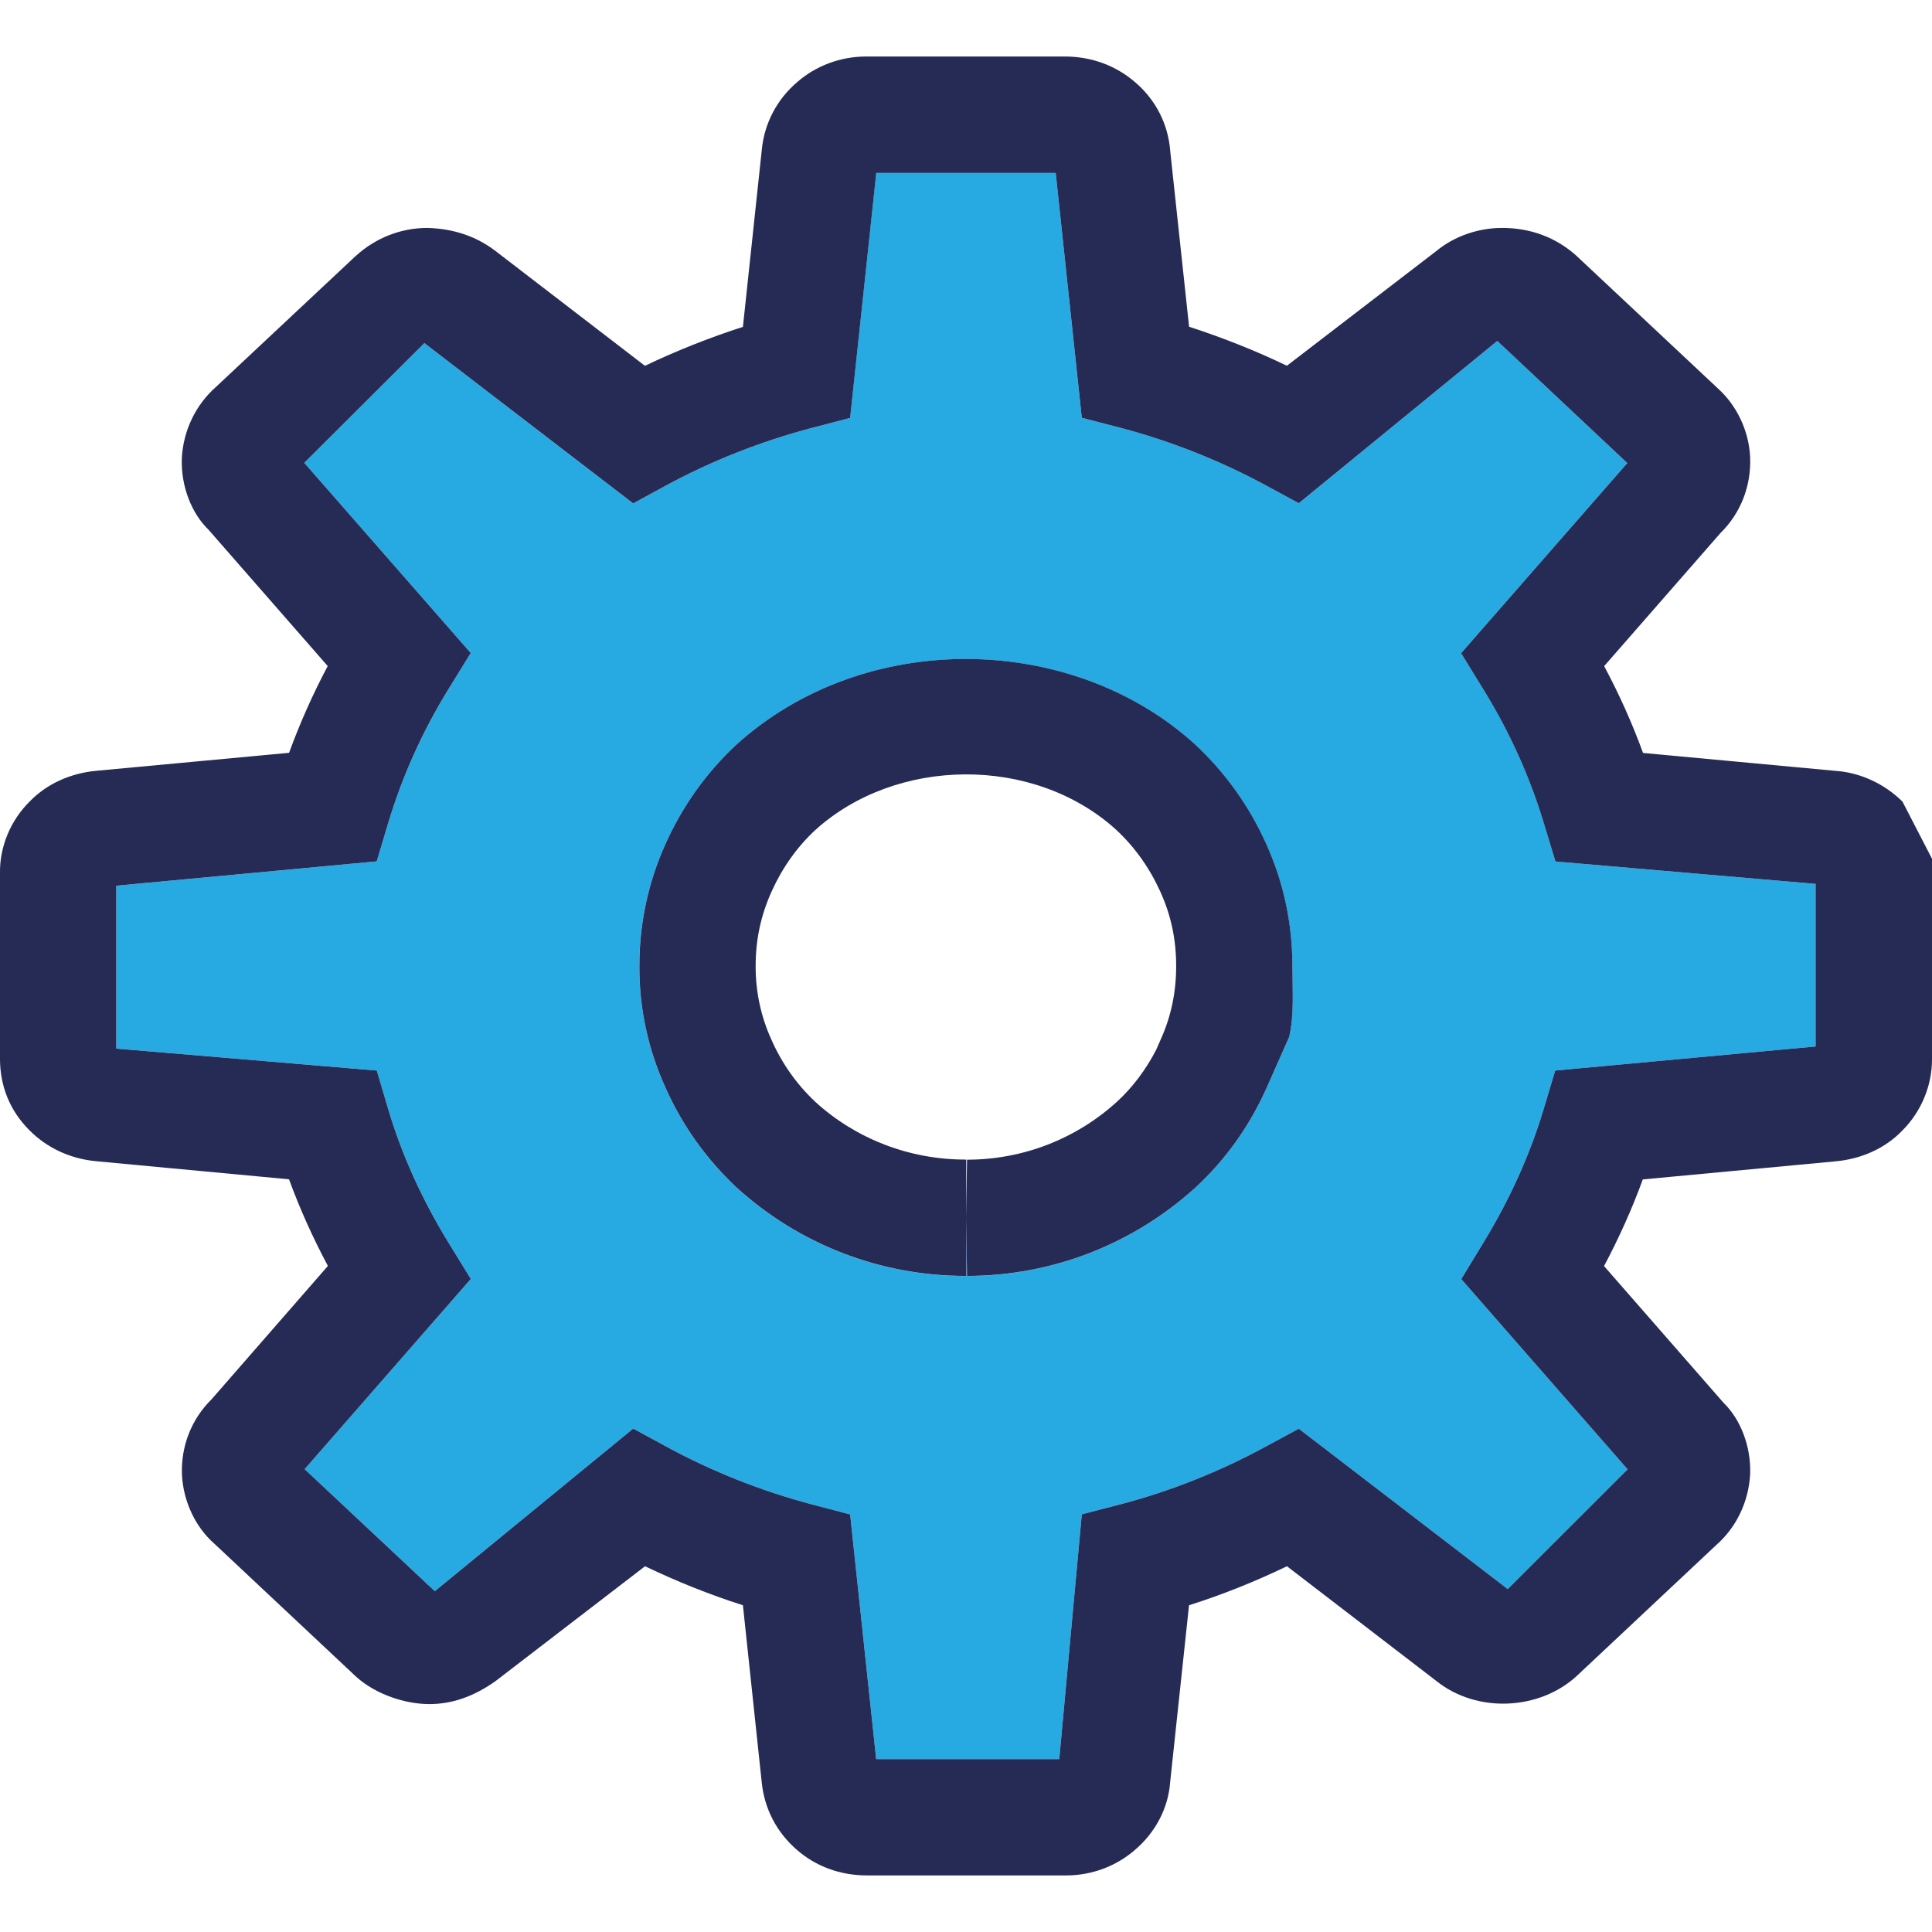
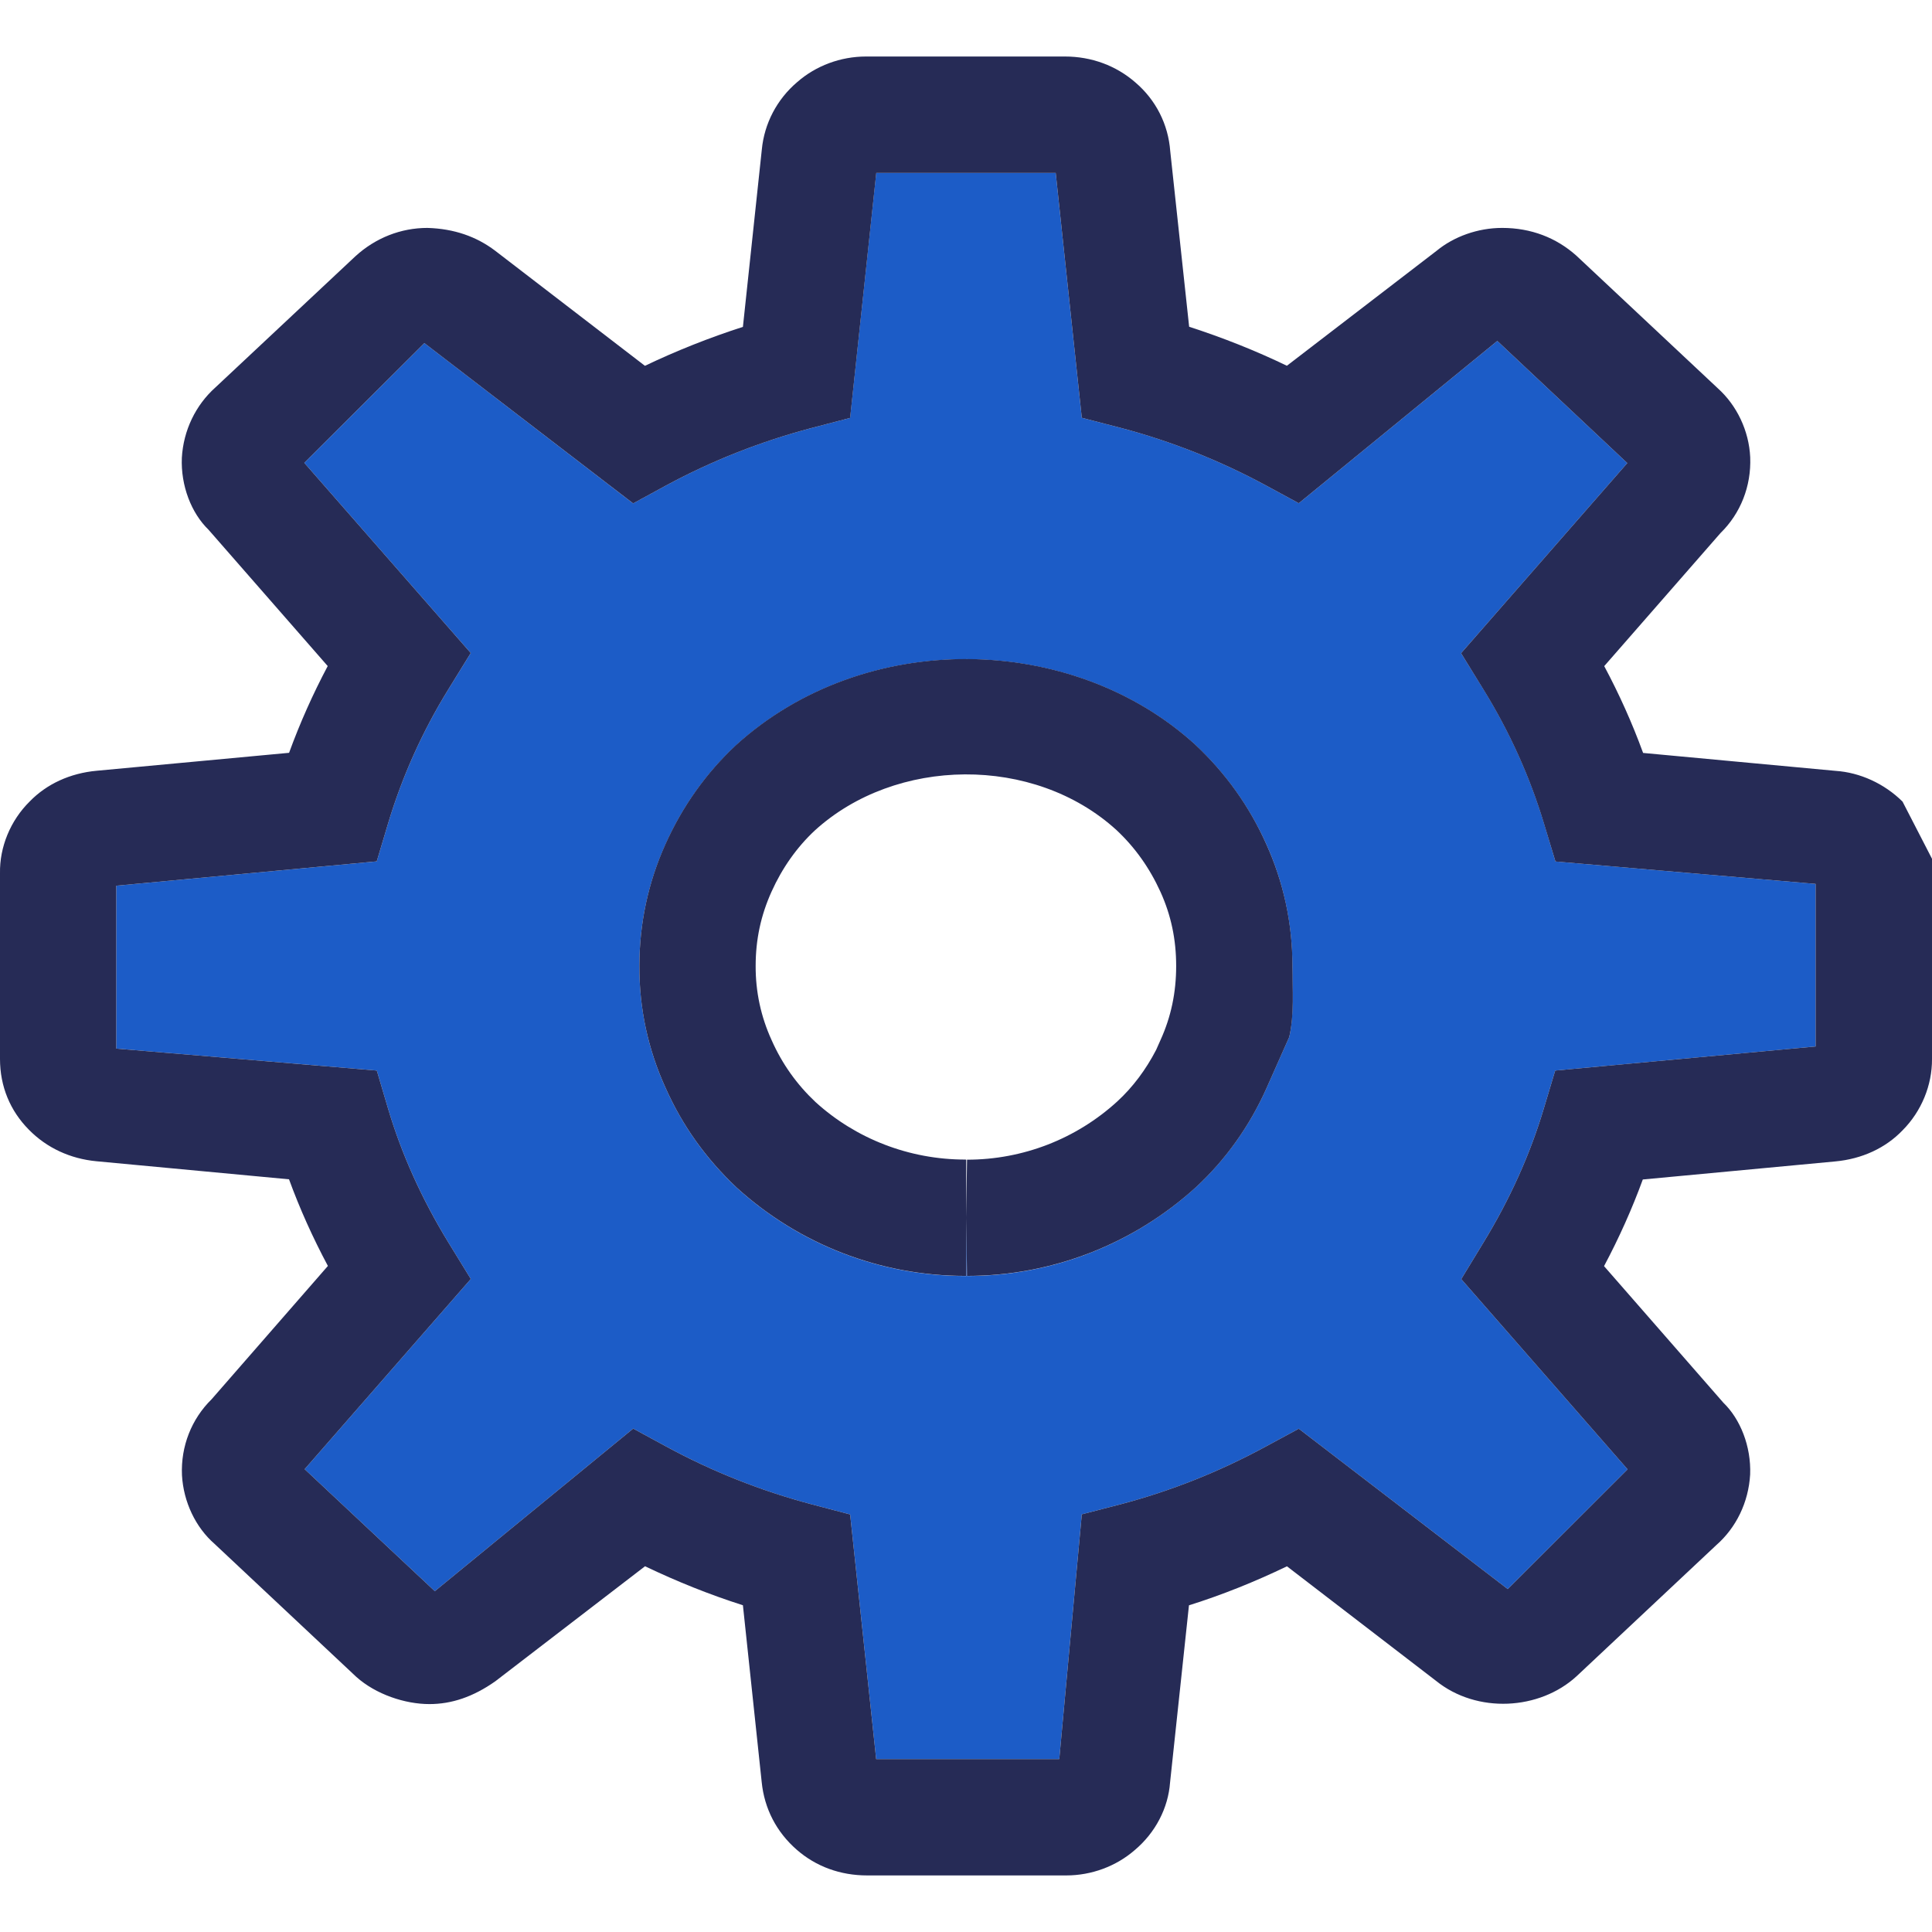
<svg xmlns="http://www.w3.org/2000/svg" version="1.1" id="Layer_1" x="0px" y="0px" width="32px" height="32px" viewBox="0 0 32 32" enable-background="new 0 0 32 32" xml:space="preserve">
-   <path fill="#27AAE1" d="M25.576,13.647c-0.234-0.779-0.572-1.527-1.002-2.224L24.2,10.819l2.753-3.149L24.8,5.647l-3.288,2.688  l-0.55-0.298c-0.761-0.411-1.568-0.73-2.4-0.95L17.918,6.92l-0.432-4.055h-2.973l-0.433,4.057L13.439,7.09  c-0.838,0.221-1.646,0.54-2.403,0.949l-0.55,0.299L7.029,5.683L5.04,7.666l2.757,3.15l-0.373,0.605  c-0.428,0.694-0.764,1.442-0.998,2.224L6.24,14.267L1.926,14.67v2.698l4.315,0.364l0.185,0.626c0.223,0.754,0.561,1.502,1.001,2.222  l0.371,0.604l-2.752,3.15l2.156,2.021l3.286-2.693l0.55,0.299c0.767,0.416,1.573,0.734,2.399,0.954l0.644,0.169l0.431,4.052h3.033  l0.373-4.054l0.644-0.167c0.825-0.217,1.634-0.538,2.4-0.954l0.55-0.297l3.461,2.656l1.985-1.983l-2.755-3.151l0.367-0.604  c0.438-0.717,0.775-1.465,1.002-2.226l0.187-0.624l4.313-0.399V14.64l-4.309-0.371L25.576,13.647z M21.353,17.175l-0.376,0.848  c-0.28,0.626-0.673,1.179-1.166,1.637c-1.043,0.952-2.389,1.474-3.793,1.474l-0.016-0.963l0.002,0.963h-0.018  c-1.404,0-2.75-0.521-3.786-1.464c-0.509-0.479-0.899-1.029-1.175-1.649c-0.291-0.634-0.438-1.317-0.436-2.022  c0-0.703,0.146-1.385,0.434-2.02c0.279-0.624,0.672-1.175,1.164-1.635c2.125-1.934,5.568-1.871,7.61-0.01  c0.503,0.471,0.895,1.021,1.175,1.646c0.285,0.629,0.433,1.31,0.433,2.019C21.405,16.388,21.438,16.807,21.353,17.175z" />
-   <path fill="#262B56" d="M17.661,31.063h-3.298c-0.443,0-0.847-0.146-1.168-0.427c-0.335-0.293-0.535-0.68-0.579-1.12l-0.311-2.928  c-0.552-0.176-1.093-0.393-1.621-0.646l-2.481,1.906c-0.367,0.258-0.723,0.377-1.091,0.377c-0.403,0-0.886-0.16-1.211-0.451  l-2.35-2.205c-0.31-0.271-0.512-0.692-0.537-1.135c-0.021-0.479,0.158-0.931,0.491-1.258l1.926-2.208  c-0.251-0.47-0.466-0.949-0.644-1.435l-3.189-0.299c-0.434-0.04-0.823-0.22-1.118-0.521C0.167,18.398,0,17.993,0,17.54v-3.076  c-0.008-0.432,0.171-0.873,0.493-1.19c0.279-0.288,0.668-0.468,1.11-0.508l3.185-0.297c0.18-0.494,0.394-0.973,0.64-1.437  L3.453,8.773C3.17,8.499,2.992,8.045,3.012,7.581C3.038,7.129,3.24,6.71,3.568,6.417l2.317-2.171  C6.22,3.939,6.641,3.775,7.079,3.775c0.443,0.013,0.811,0.143,1.12,0.376l2.483,1.908c0.525-0.251,1.068-0.466,1.623-0.645  l0.313-2.936c0.041-0.432,0.25-0.833,0.587-1.119c0.309-0.27,0.716-0.423,1.14-0.423h3.292h0.002c0.441,0,0.848,0.152,1.166,0.429  c0.339,0.29,0.545,0.694,0.578,1.14l0.312,2.907c0.553,0.179,1.096,0.394,1.62,0.646l2.481-1.905  c0.284-0.234,0.68-0.378,1.083-0.378h0.002c0.478,0,0.897,0.163,1.226,0.458l2.345,2.199c0.313,0.281,0.516,0.702,0.536,1.142  c0.019,0.478-0.16,0.931-0.492,1.255l-1.926,2.204c0.248,0.464,0.463,0.942,0.644,1.438l3.19,0.297  c0.4,0.027,0.804,0.209,1.107,0.509L32,14.224v0.234c0,0.005,0,0.011,0,0.016v3.066c0.003,0.432-0.174,0.866-0.486,1.18  c-0.281,0.294-0.672,0.476-1.117,0.516l-3.187,0.299c-0.177,0.484-0.392,0.965-0.642,1.435l1.977,2.262  c0.28,0.27,0.461,0.723,0.443,1.188c-0.027,0.463-0.232,0.882-0.563,1.172l-2.31,2.168c-0.613,0.565-1.652,0.626-2.331,0.077  l-2.468-1.895c-0.528,0.254-1.071,0.472-1.622,0.646l-0.313,2.934c-0.031,0.422-0.241,0.83-0.586,1.121  C18.488,30.91,18.081,31.063,17.661,31.063z M14.512,29.136h3.033l0.373-4.054l0.644-0.167c0.825-0.217,1.634-0.538,2.4-0.954  l0.55-0.297l3.461,2.656l1.985-1.983l-2.755-3.151l0.367-0.604c0.438-0.717,0.775-1.465,1.002-2.226l0.187-0.624l4.313-0.399V14.64  l-4.309-0.371l-0.188-0.621c-0.234-0.779-0.572-1.527-1.002-2.224L24.2,10.819l2.753-3.149L24.8,5.647l-3.288,2.688l-0.55-0.298  c-0.761-0.411-1.568-0.73-2.4-0.95L17.918,6.92l-0.432-4.055h-2.972l-0.433,4.057L13.439,7.09c-0.837,0.221-1.646,0.54-2.403,0.949  l-0.549,0.299L7.029,5.683L5.04,7.666l2.757,3.15l-0.373,0.605c-0.428,0.694-0.764,1.442-0.998,2.224L6.24,14.267L1.926,14.67v2.698  l4.315,0.364l0.185,0.626c0.223,0.754,0.56,1.502,1.001,2.222l0.371,0.604l-2.752,3.15l2.156,2.021l3.286-2.693l0.55,0.299  c0.766,0.416,1.574,0.734,2.4,0.954l0.643,0.169L14.512,29.136z M16.017,21.133l-0.015-0.963l0.002,0.963h-0.017  c-1.405,0-2.75-0.521-3.787-1.464c-0.508-0.479-0.899-1.029-1.175-1.649c-0.29-0.634-0.438-1.317-0.435-2.022  c0-0.703,0.146-1.385,0.433-2.02c0.28-0.624,0.672-1.175,1.164-1.635c2.126-1.934,5.569-1.871,7.611-0.01  c0.503,0.471,0.895,1.021,1.175,1.646c0.285,0.629,0.433,1.31,0.433,2.019c0,0.39,0.033,0.809-0.053,1.177l0,0l-0.376,0.848  c-0.28,0.626-0.673,1.179-1.166,1.637C18.768,20.611,17.422,21.133,16.017,21.133z M16.004,19.208l-0.002,0.962l0.015-0.962  c0.924,0,1.808-0.343,2.488-0.964c0.258-0.238,0.474-0.527,0.644-0.854l0.071-0.162c0.176-0.386,0.261-0.789,0.261-1.229  c0-0.438-0.085-0.839-0.261-1.227c-0.179-0.396-0.422-0.738-0.728-1.024c-1.369-1.248-3.661-1.213-4.999,0.01  c-0.294,0.275-0.538,0.619-0.714,1.011c-0.177,0.392-0.263,0.794-0.263,1.229c-0.002,0.43,0.088,0.844,0.264,1.229  c0.175,0.395,0.419,0.736,0.727,1.026c0.67,0.61,1.555,0.953,2.479,0.953L16.004,19.208L16.004,19.208z" />
+   <path fill="#1C5CC7" d="M25.576,13.647c-0.234-0.779-0.572-1.527-1.002-2.224L24.2,10.819l2.753-3.149L24.8,5.647l-3.288,2.688  l-0.55-0.298c-0.761-0.411-1.567-0.73-2.399-0.95L17.918,6.92l-0.432-4.055h-2.973L14.08,6.922L13.439,7.09  c-0.838,0.221-1.646,0.54-2.403,0.949l-0.55,0.299L7.029,5.683L5.04,7.666l2.757,3.15l-0.373,0.605  c-0.428,0.694-0.764,1.442-0.998,2.224L6.24,14.267L1.926,14.67v2.698l4.315,0.364l0.185,0.625c0.223,0.754,0.561,1.502,1.001,2.223  l0.371,0.604l-2.752,3.15l2.156,2.021l3.286-2.693l0.55,0.299c0.767,0.416,1.573,0.734,2.399,0.954l0.644,0.169l0.431,4.052h3.033  l0.373-4.054l0.645-0.167c0.824-0.217,1.633-0.538,2.399-0.954l0.55-0.297l3.461,2.656l1.985-1.983l-2.755-3.151l0.367-0.604  c0.438-0.717,0.775-1.465,1.002-2.227l0.187-0.623l4.313-0.399V14.64l-4.309-0.371L25.576,13.647z M21.354,17.175l-0.377,0.849  c-0.279,0.625-0.672,1.179-1.166,1.637c-1.043,0.951-2.389,1.474-3.792,1.474l-0.016-0.963l0.002,0.963h-0.018  c-1.404,0-2.75-0.521-3.786-1.464c-0.509-0.479-0.899-1.029-1.175-1.648c-0.291-0.635-0.438-1.317-0.436-2.022  c0-0.703,0.146-1.385,0.434-2.02c0.279-0.624,0.672-1.175,1.164-1.635c2.125-1.934,5.568-1.871,7.61-0.01  c0.503,0.471,0.895,1.021,1.176,1.646c0.284,0.629,0.432,1.31,0.432,2.019C21.404,16.388,21.438,16.807,21.354,17.175z" />
+   <path fill="#262B56" d="M17.661,31.063h-3.298c-0.443,0-0.847-0.146-1.168-0.427c-0.335-0.293-0.535-0.68-0.579-1.12l-0.311-2.928  c-0.552-0.176-1.093-0.393-1.621-0.646l-2.481,1.906c-0.367,0.258-0.723,0.377-1.091,0.377c-0.403,0-0.886-0.16-1.211-0.451  l-2.35-2.205c-0.31-0.271-0.512-0.691-0.537-1.135c-0.021-0.479,0.158-0.931,0.491-1.258l1.926-2.208  c-0.251-0.47-0.466-0.948-0.644-1.435l-3.189-0.299c-0.434-0.041-0.823-0.221-1.118-0.521C0.167,18.398,0,17.993,0,17.54v-3.076  c-0.008-0.432,0.171-0.873,0.493-1.19c0.279-0.288,0.668-0.468,1.11-0.508l3.185-0.297c0.18-0.494,0.394-0.973,0.64-1.437  L3.453,8.773C3.17,8.499,2.992,8.045,3.012,7.581C3.038,7.129,3.24,6.71,3.568,6.417l2.317-2.171  C6.22,3.939,6.641,3.775,7.079,3.775c0.443,0.013,0.811,0.143,1.12,0.376l2.483,1.908c0.525-0.251,1.068-0.466,1.623-0.645  l0.313-2.936c0.041-0.432,0.25-0.833,0.587-1.119c0.309-0.27,0.716-0.423,1.14-0.423h3.292h0.002c0.441,0,0.848,0.152,1.166,0.429  c0.34,0.29,0.545,0.694,0.578,1.14l0.313,2.907c0.553,0.179,1.096,0.394,1.619,0.646l2.481-1.905  c0.284-0.234,0.681-0.378,1.083-0.378h0.002c0.479,0,0.896,0.163,1.227,0.458l2.345,2.199c0.313,0.281,0.516,0.702,0.536,1.142  c0.019,0.478-0.16,0.931-0.492,1.255l-1.926,2.204c0.248,0.464,0.463,0.942,0.644,1.438l3.19,0.297  c0.4,0.027,0.804,0.209,1.107,0.509L32,14.224v0.234c0,0.005,0,0.011,0,0.016v3.066c0.003,0.433-0.174,0.866-0.486,1.18  c-0.281,0.294-0.672,0.476-1.117,0.517l-3.187,0.299c-0.177,0.484-0.392,0.965-0.642,1.435l1.977,2.263  c0.28,0.27,0.461,0.723,0.443,1.188c-0.027,0.463-0.232,0.882-0.563,1.172l-2.31,2.168c-0.613,0.565-1.652,0.626-2.331,0.077  l-2.468-1.896c-0.528,0.254-1.071,0.473-1.623,0.646l-0.313,2.934c-0.031,0.422-0.24,0.83-0.586,1.121  C18.488,30.91,18.081,31.063,17.661,31.063z M14.512,29.136h3.033l0.373-4.054l0.645-0.167c0.824-0.217,1.633-0.538,2.399-0.954  l0.55-0.297l3.461,2.656l1.985-1.983l-2.755-3.151l0.367-0.604c0.438-0.717,0.775-1.465,1.002-2.227l0.187-0.623l4.313-0.399V14.64  l-4.309-0.371l-0.188-0.621c-0.234-0.779-0.572-1.527-1.002-2.224L24.2,10.819l2.753-3.149L24.8,5.647l-3.288,2.688l-0.55-0.298  c-0.761-0.411-1.567-0.73-2.399-0.95L17.918,6.92l-0.432-4.055h-2.972l-0.433,4.057L13.439,7.09  c-0.837,0.221-1.646,0.54-2.403,0.949l-0.549,0.299L7.029,5.683L5.04,7.666l2.757,3.15l-0.373,0.605  c-0.428,0.694-0.764,1.442-0.998,2.224L6.24,14.267L1.926,14.67v2.698l4.315,0.364l0.185,0.625c0.223,0.754,0.56,1.502,1.001,2.223  l0.371,0.604l-2.752,3.15l2.156,2.021l3.286-2.693l0.55,0.299c0.766,0.416,1.574,0.734,2.4,0.954l0.643,0.169L14.512,29.136z   M16.017,21.133l-0.015-0.963l0.002,0.963h-0.017c-1.405,0-2.75-0.521-3.787-1.464c-0.508-0.479-0.899-1.028-1.175-1.649  c-0.29-0.634-0.438-1.316-0.435-2.021c0-0.703,0.146-1.385,0.433-2.02c0.28-0.624,0.672-1.175,1.164-1.635  c2.126-1.934,5.569-1.871,7.611-0.01c0.503,0.471,0.896,1.021,1.175,1.646c0.285,0.629,0.434,1.31,0.434,2.019  c0,0.39,0.033,0.809-0.053,1.177l0,0l-0.377,0.849c-0.279,0.625-0.672,1.179-1.166,1.637C18.768,20.611,17.422,21.133,16.017,21.133  z M16.004,19.208l-0.002,0.962l0.015-0.962c0.924,0,1.808-0.343,2.488-0.964c0.259-0.238,0.474-0.527,0.644-0.854l0.072-0.162  c0.176-0.387,0.26-0.79,0.26-1.229c0-0.438-0.084-0.839-0.26-1.227c-0.18-0.396-0.423-0.738-0.729-1.024  c-1.369-1.248-3.661-1.213-4.999,0.01c-0.294,0.275-0.538,0.619-0.714,1.011c-0.177,0.392-0.263,0.794-0.263,1.229  c-0.002,0.43,0.088,0.844,0.264,1.229c0.175,0.396,0.419,0.736,0.727,1.026c0.67,0.61,1.555,0.953,2.479,0.953L16.004,19.208  L16.004,19.208z" />
</svg>
